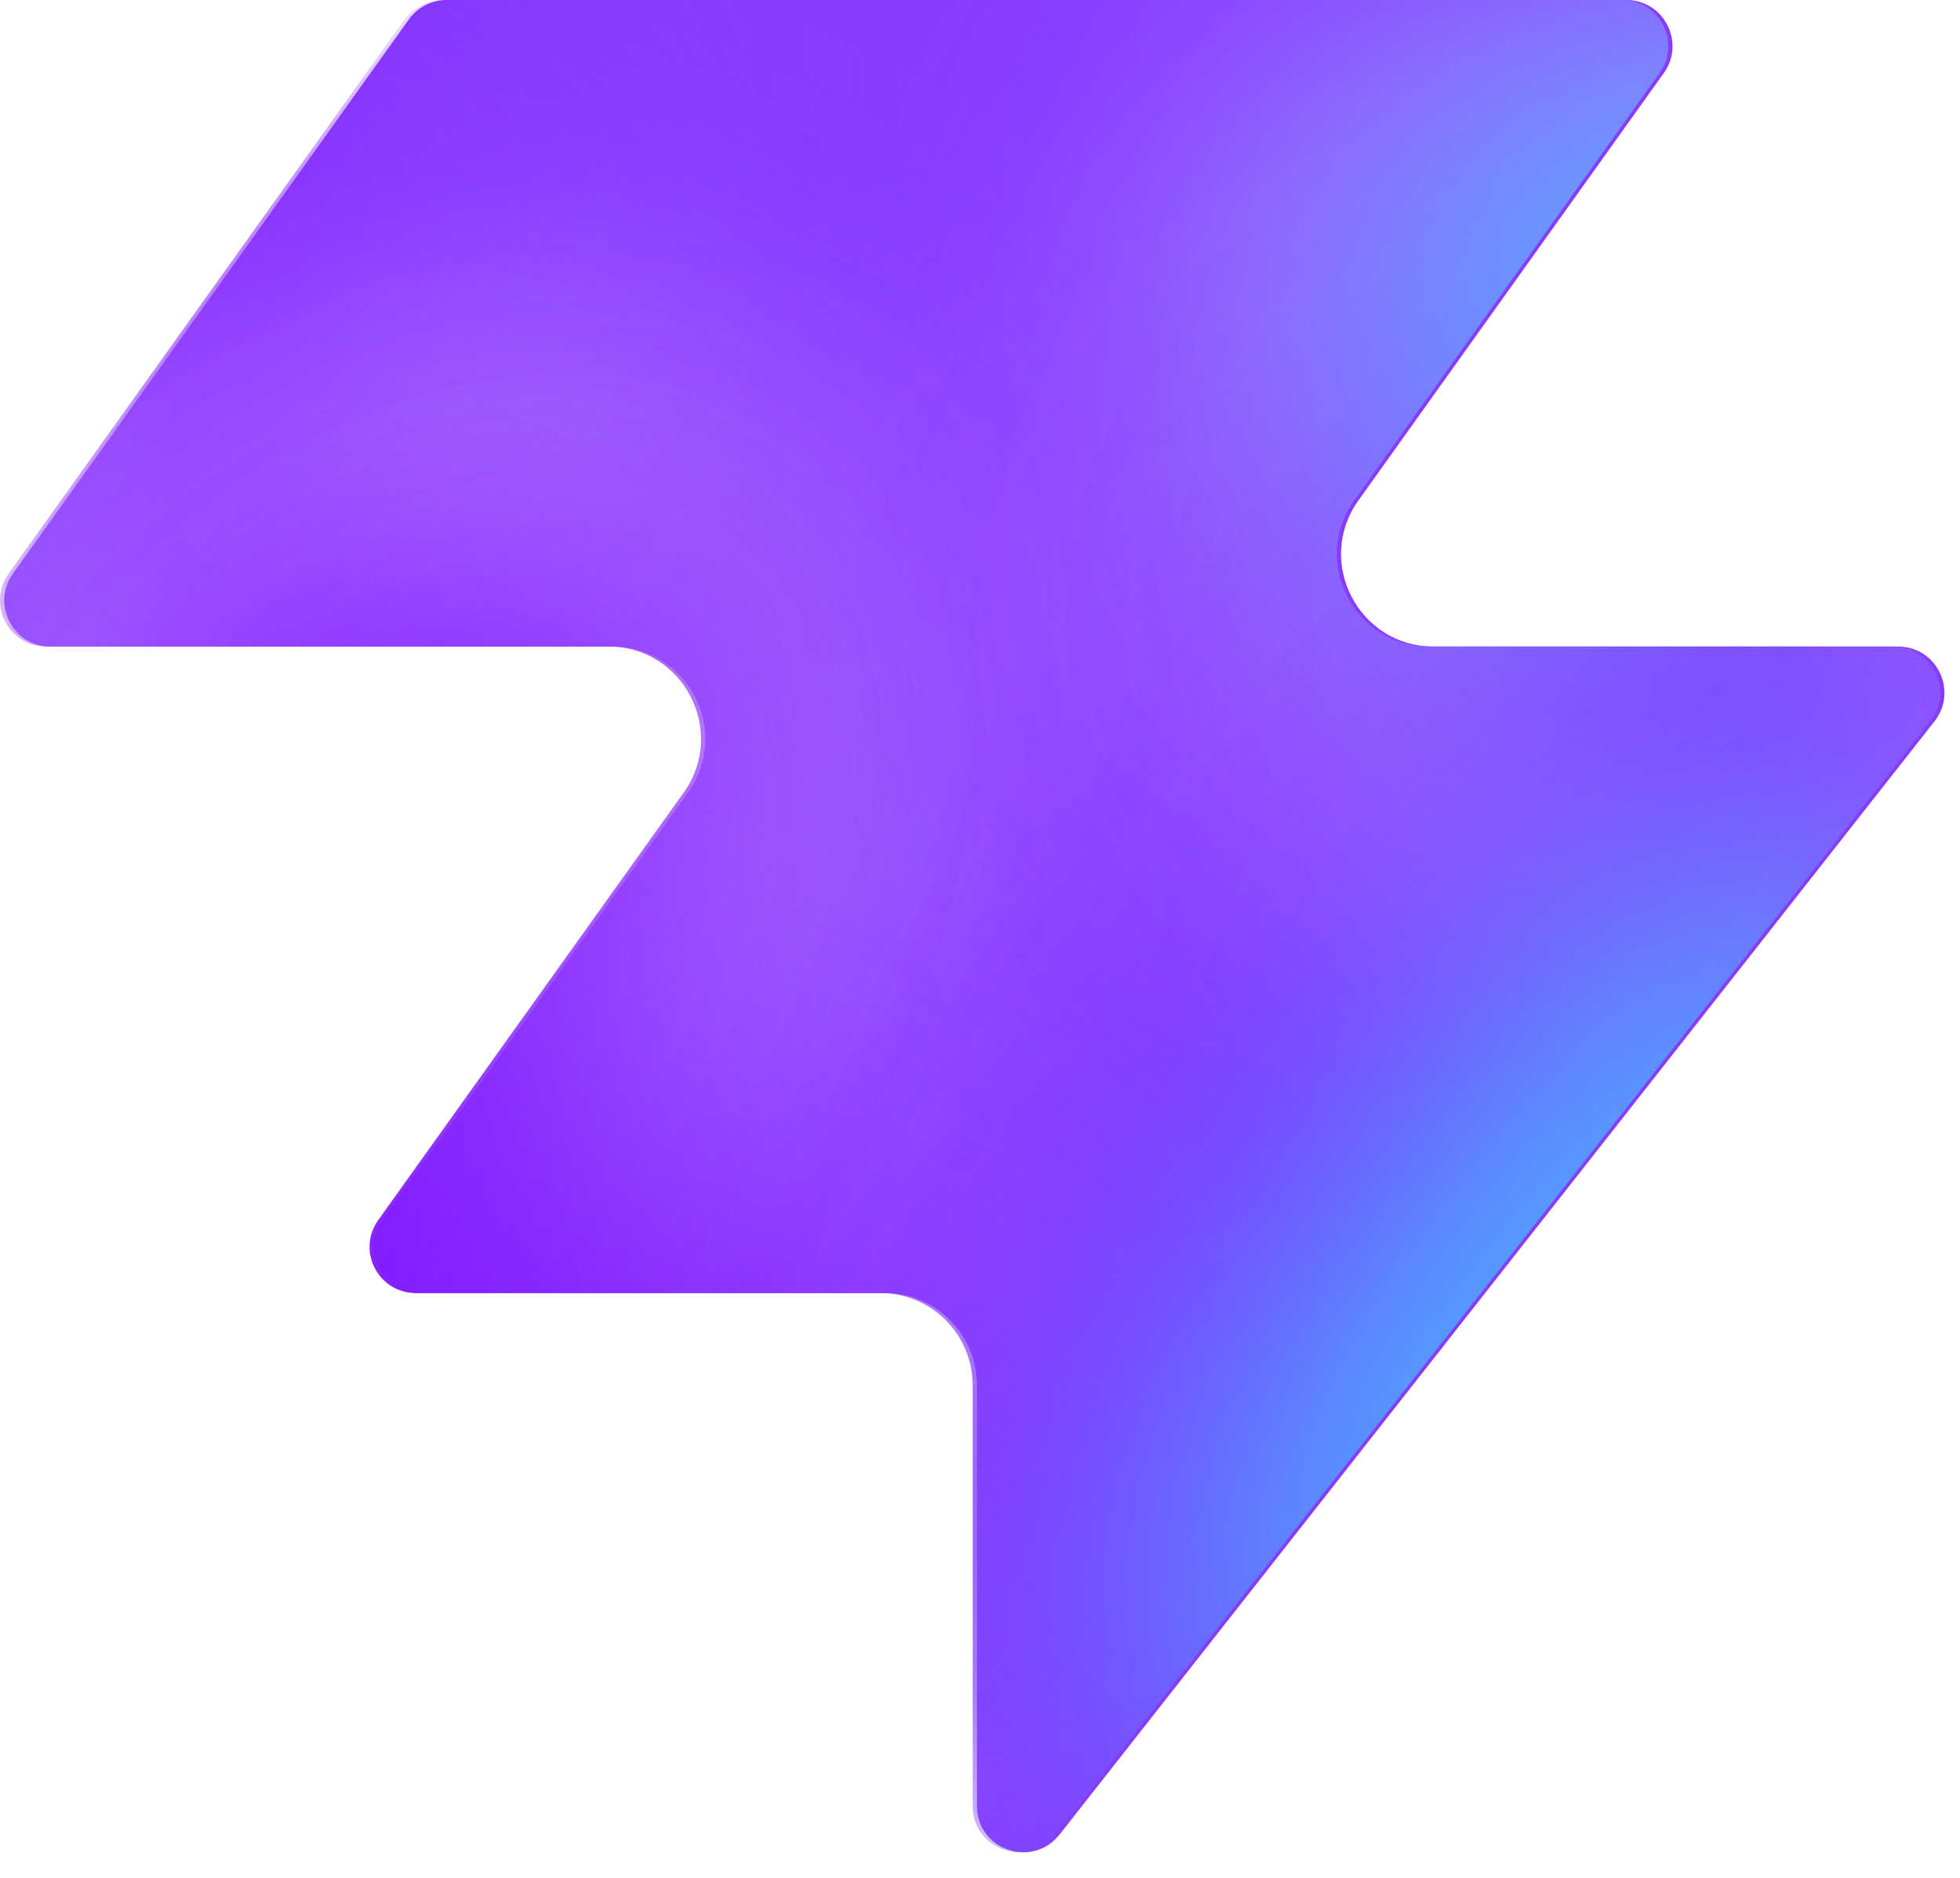
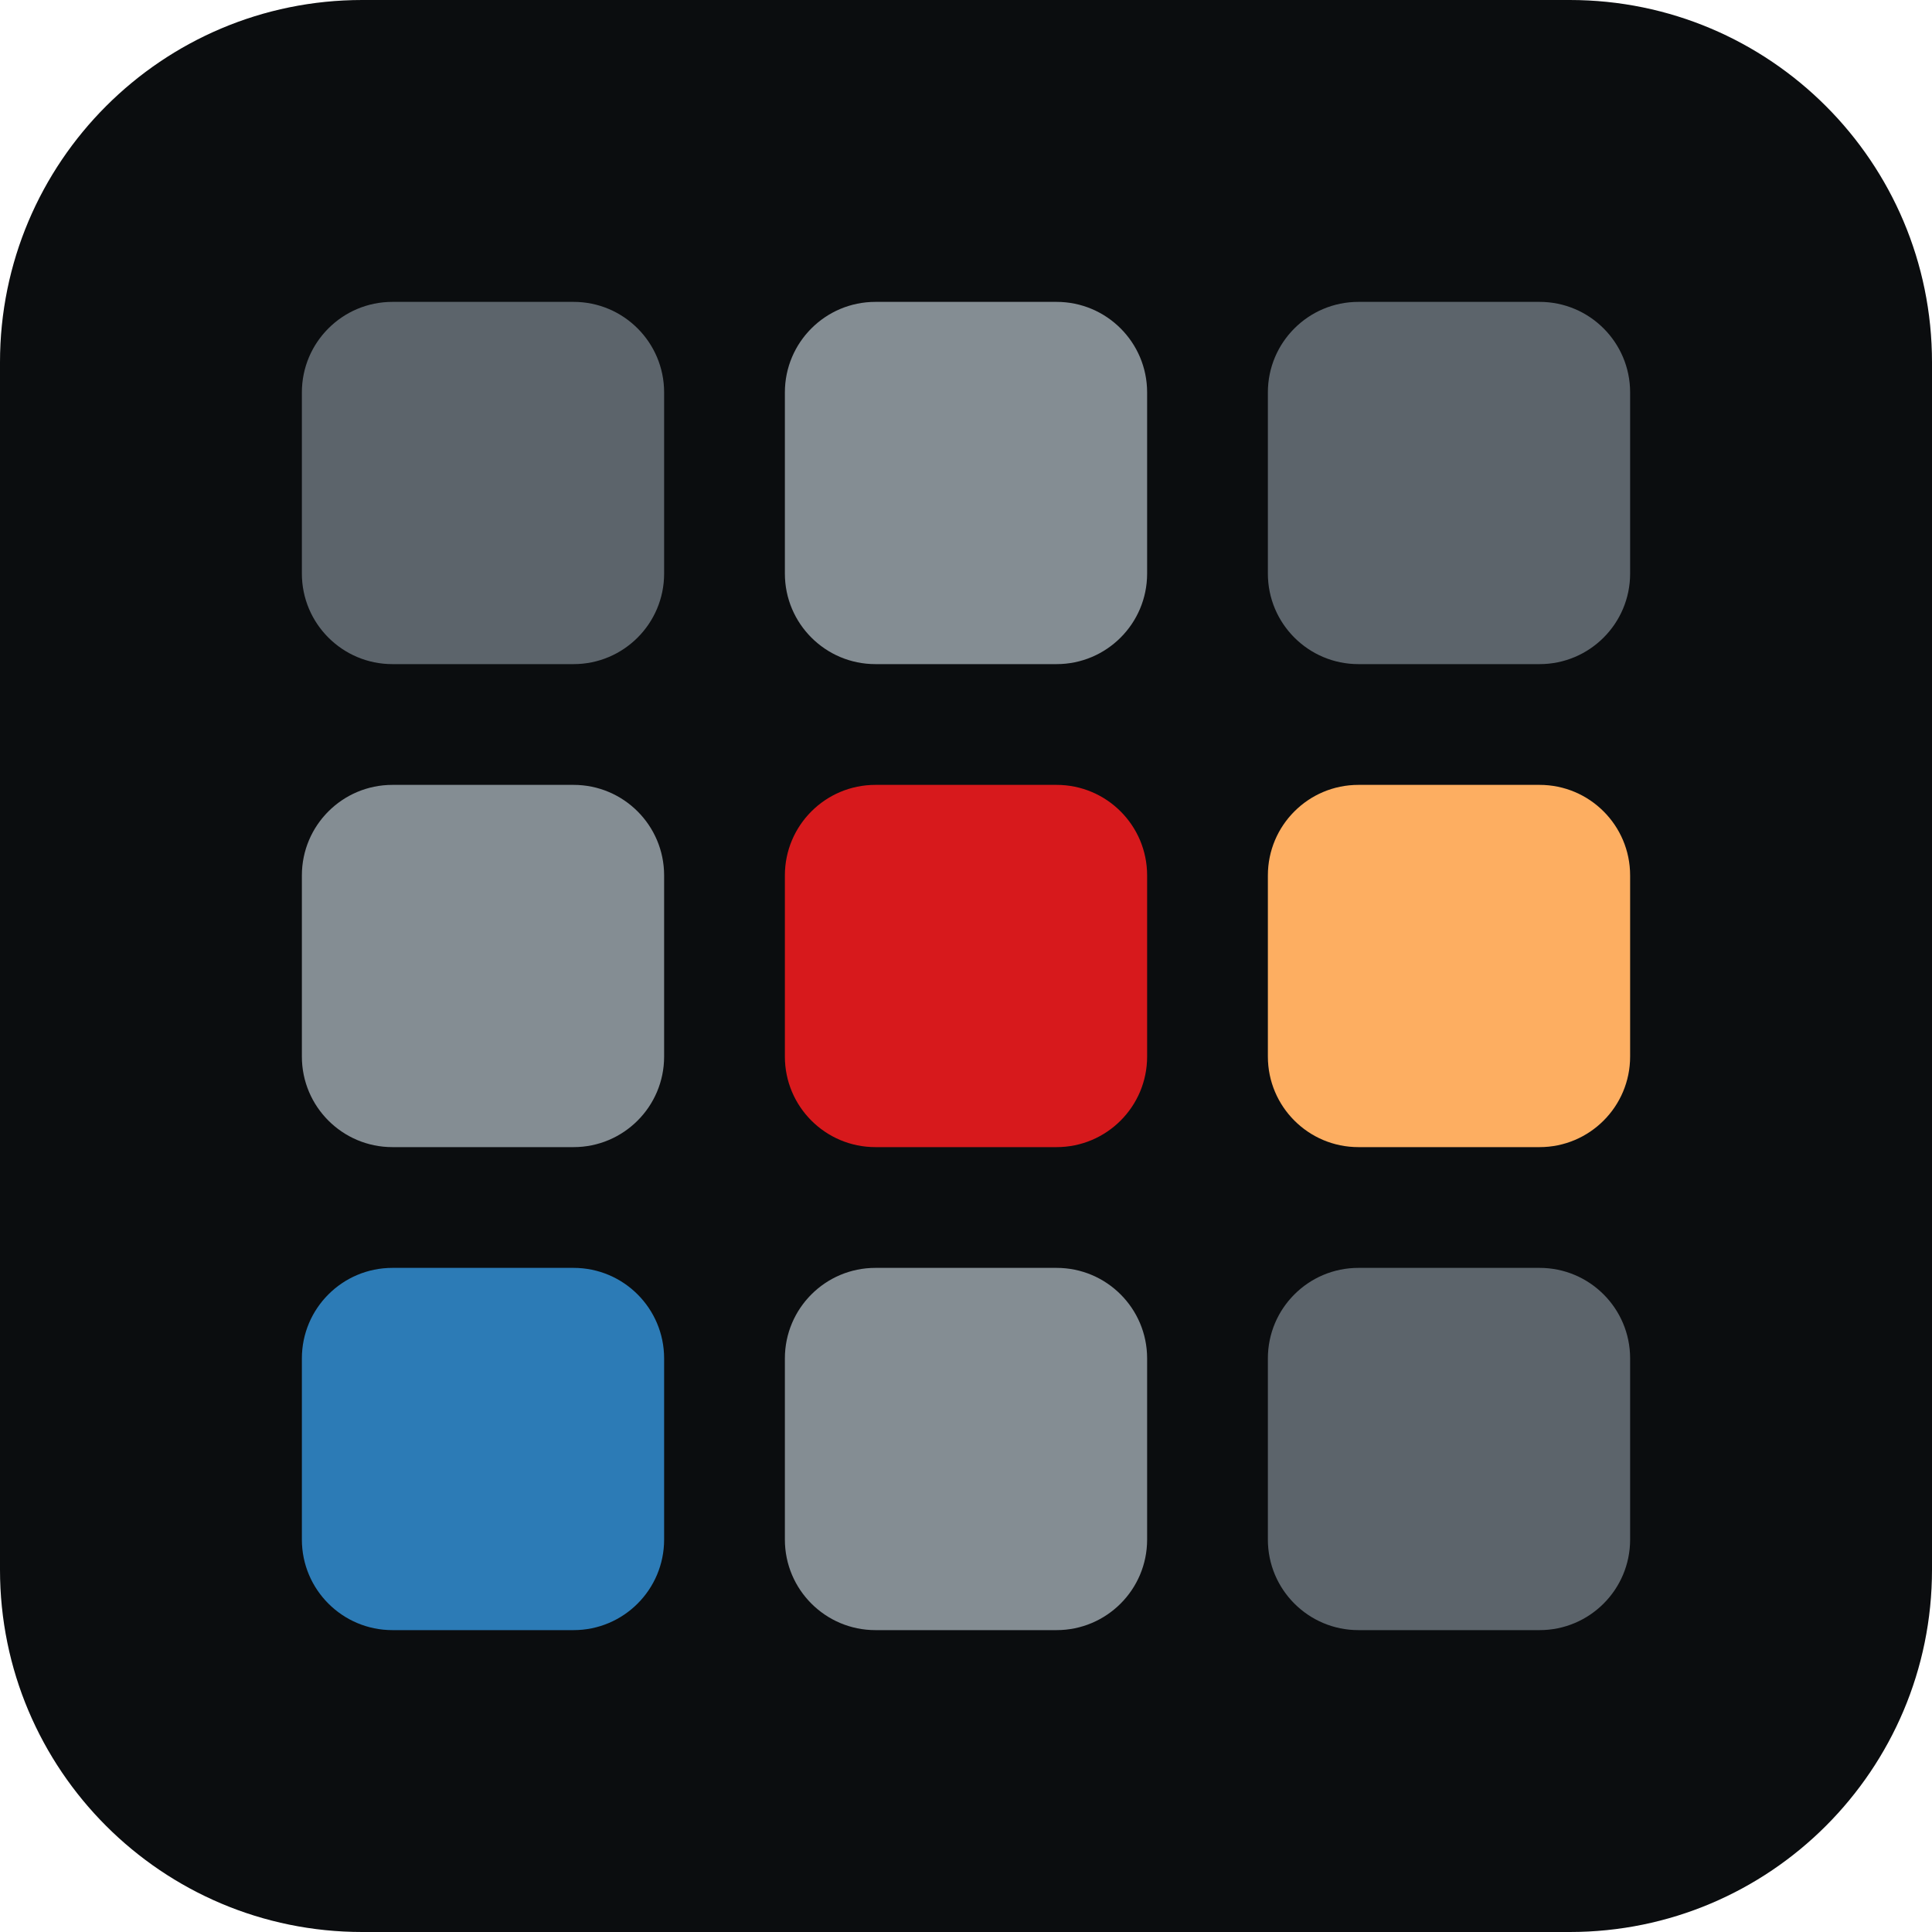
- <svg xmlns="http://www.w3.org/2000/svg" width="48" height="46" fill="none" viewBox="0 0 48 46">
-   <path fill="#863bff" d="M25.946 44.938c-.664.845-2.021.375-2.021-.698V33.937a2.26 2.26 0 0 0-2.262-2.262H10.287c-.92 0-1.456-1.04-.92-1.788l7.48-10.471c1.07-1.497 0-3.578-1.842-3.578H1.237c-.92 0-1.456-1.04-.92-1.788L10.013.474c.214-.297.556-.474.92-.474h28.894c.92 0 1.456 1.04.92 1.788l-7.48 10.471c-1.07 1.498 0 3.579 1.842 3.579h11.377c.943 0 1.473 1.088.89 1.83L25.947 44.94z" style="fill:#863bff;fill:color(display-p3 .525 .23 1);fill-opacity:1" />
-   <mask id="a" width="48" height="46" x="0" y="0" maskUnits="userSpaceOnUse" style="mask-type:alpha">
-     <path fill="#000" d="M25.842 44.938c-.664.844-2.021.375-2.021-.698V33.937a2.26 2.26 0 0 0-2.262-2.262H10.183c-.92 0-1.456-1.04-.92-1.788l7.48-10.471c1.07-1.498 0-3.579-1.842-3.579H1.133c-.92 0-1.456-1.04-.92-1.787L9.91.473c.214-.297.556-.474.92-.474h28.894c.92 0 1.456 1.04.92 1.788l-7.48 10.471c-1.07 1.498 0 3.578 1.842 3.578h11.377c.943 0 1.473 1.088.89 1.832L25.843 44.94z" style="fill:#000;fill-opacity:1" />
-   </mask>
-   <g mask="url(#a)">
-     <g filter="url(#b)">
-       <ellipse cx="5.508" cy="14.704" fill="#ede6ff" rx="5.508" ry="14.704" style="fill:#ede6ff;fill:color(display-p3 .927 .903 1);fill-opacity:1" transform="matrix(.00324 1 1 -.00324 -4.47 31.516)" />
-     </g>
-     <g filter="url(#c)">
-       <ellipse cx="10.399" cy="29.851" fill="#ede6ff" rx="10.399" ry="29.851" style="fill:#ede6ff;fill:color(display-p3 .927 .903 1);fill-opacity:1" transform="matrix(.00324 1 1 -.00324 -39.328 7.883)" />
-     </g>
-     <g filter="url(#d)">
-       <ellipse cx="5.508" cy="30.487" fill="#7e14ff" rx="5.508" ry="30.487" style="fill:#7e14ff;fill:color(display-p3 .492 .077 1);fill-opacity:1" transform="rotate(89.814 -25.913 -14.639)scale(1 -1)" />
-     </g>
-     <g filter="url(#e)">
-       <ellipse cx="5.508" cy="30.599" fill="#7e14ff" rx="5.508" ry="30.599" style="fill:#7e14ff;fill:color(display-p3 .492 .077 1);fill-opacity:1" transform="rotate(89.814 -32.644 -3.334)scale(1 -1)" />
-     </g>
-     <g filter="url(#f)">
-       <ellipse cx="5.508" cy="30.599" fill="#7e14ff" rx="5.508" ry="30.599" style="fill:#7e14ff;fill:color(display-p3 .492 .077 1);fill-opacity:1" transform="matrix(.00324 1 1 -.00324 -34.34 30.47)" />
-     </g>
-     <g filter="url(#g)">
-       <ellipse cx="14.072" cy="22.078" fill="#ede6ff" rx="14.072" ry="22.078" style="fill:#ede6ff;fill:color(display-p3 .927 .903 1);fill-opacity:1" transform="rotate(93.35 24.506 48.493)scale(-1 1)" />
-     </g>
-     <g filter="url(#h)">
-       <ellipse cx="3.47" cy="21.501" fill="#7e14ff" rx="3.47" ry="21.501" style="fill:#7e14ff;fill:color(display-p3 .492 .077 1);fill-opacity:1" transform="rotate(89.009 28.708 47.59)scale(-1 1)" />
-     </g>
-     <g filter="url(#i)">
-       <ellipse cx="3.47" cy="21.501" fill="#7e14ff" rx="3.47" ry="21.501" style="fill:#7e14ff;fill:color(display-p3 .492 .077 1);fill-opacity:1" transform="rotate(89.009 28.708 47.59)scale(-1 1)" />
-     </g>
-     <g filter="url(#j)">
-       <ellipse cx=".387" cy="8.972" fill="#7e14ff" rx="4.407" ry="29.108" style="fill:#7e14ff;fill:color(display-p3 .492 .077 1);fill-opacity:1" transform="rotate(39.51 .387 8.972)" />
-     </g>
-     <g filter="url(#k)">
-       <ellipse cx="47.523" cy="-6.092" fill="#7e14ff" rx="4.407" ry="29.108" style="fill:#7e14ff;fill:color(display-p3 .492 .077 1);fill-opacity:1" transform="rotate(37.892 47.523 -6.092)" />
-     </g>
-     <g filter="url(#l)">
-       <ellipse cx="41.412" cy="6.333" fill="#47bfff" rx="5.971" ry="9.665" style="fill:#47bfff;fill:color(display-p3 .28 .748 1);fill-opacity:1" transform="rotate(37.892 41.412 6.333)" />
-     </g>
-     <g filter="url(#m)">
-       <ellipse cx="-1.879" cy="38.332" fill="#7e14ff" rx="4.407" ry="29.108" style="fill:#7e14ff;fill:color(display-p3 .492 .077 1);fill-opacity:1" transform="rotate(37.892 -1.88 38.332)" />
-     </g>
-     <g filter="url(#n)">
-       <ellipse cx="-1.879" cy="38.332" fill="#7e14ff" rx="4.407" ry="29.108" style="fill:#7e14ff;fill:color(display-p3 .492 .077 1);fill-opacity:1" transform="rotate(37.892 -1.88 38.332)" />
-     </g>
-     <g filter="url(#o)">
-       <ellipse cx="35.651" cy="29.907" fill="#7e14ff" rx="4.407" ry="29.108" style="fill:#7e14ff;fill:color(display-p3 .492 .077 1);fill-opacity:1" transform="rotate(37.892 35.651 29.907)" />
-     </g>
-     <g filter="url(#p)">
-       <ellipse cx="38.418" cy="32.4" fill="#47bfff" rx="5.971" ry="15.297" style="fill:#47bfff;fill:color(display-p3 .28 .748 1);fill-opacity:1" transform="rotate(37.892 38.418 32.4)" />
-     </g>
-   </g>
-   <defs>
-     <filter id="b" width="60.045" height="41.654" x="-19.77" y="16.149" color-interpolation-filters="sRGB" filterUnits="userSpaceOnUse">
-       <feFlood flood-opacity="0" result="BackgroundImageFix" />
-       <feBlend in="SourceGraphic" in2="BackgroundImageFix" result="shape" />
-       <feGaussianBlur result="effect1_foregroundBlur_2002_17158" stdDeviation="7.659" />
-     </filter>
-     <filter id="c" width="90.34" height="51.437" x="-54.613" y="-7.533" color-interpolation-filters="sRGB" filterUnits="userSpaceOnUse">
-       <feFlood flood-opacity="0" result="BackgroundImageFix" />
-       <feBlend in="SourceGraphic" in2="BackgroundImageFix" result="shape" />
-       <feGaussianBlur result="effect1_foregroundBlur_2002_17158" stdDeviation="7.659" />
-     </filter>
-     <filter id="d" width="79.355" height="29.4" x="-49.64" y="2.03" color-interpolation-filters="sRGB" filterUnits="userSpaceOnUse">
-       <feFlood flood-opacity="0" result="BackgroundImageFix" />
-       <feBlend in="SourceGraphic" in2="BackgroundImageFix" result="shape" />
-       <feGaussianBlur result="effect1_foregroundBlur_2002_17158" stdDeviation="4.596" />
-     </filter>
-     <filter id="e" width="79.579" height="29.4" x="-45.045" y="20.029" color-interpolation-filters="sRGB" filterUnits="userSpaceOnUse">
-       <feFlood flood-opacity="0" result="BackgroundImageFix" />
-       <feBlend in="SourceGraphic" in2="BackgroundImageFix" result="shape" />
-       <feGaussianBlur result="effect1_foregroundBlur_2002_17158" stdDeviation="4.596" />
-     </filter>
-     <filter id="f" width="79.579" height="29.4" x="-43.513" y="21.178" color-interpolation-filters="sRGB" filterUnits="userSpaceOnUse">
-       <feFlood flood-opacity="0" result="BackgroundImageFix" />
-       <feBlend in="SourceGraphic" in2="BackgroundImageFix" result="shape" />
-       <feGaussianBlur result="effect1_foregroundBlur_2002_17158" stdDeviation="4.596" />
-     </filter>
-     <filter id="g" width="74.749" height="58.852" x="15.756" y="-17.901" color-interpolation-filters="sRGB" filterUnits="userSpaceOnUse">
-       <feFlood flood-opacity="0" result="BackgroundImageFix" />
-       <feBlend in="SourceGraphic" in2="BackgroundImageFix" result="shape" />
-       <feGaussianBlur result="effect1_foregroundBlur_2002_17158" stdDeviation="7.659" />
-     </filter>
-     <filter id="h" width="61.377" height="25.362" x="23.548" y="2.284" color-interpolation-filters="sRGB" filterUnits="userSpaceOnUse">
-       <feFlood flood-opacity="0" result="BackgroundImageFix" />
-       <feBlend in="SourceGraphic" in2="BackgroundImageFix" result="shape" />
-       <feGaussianBlur result="effect1_foregroundBlur_2002_17158" stdDeviation="4.596" />
-     </filter>
-     <filter id="i" width="61.377" height="25.362" x="23.548" y="2.284" color-interpolation-filters="sRGB" filterUnits="userSpaceOnUse">
-       <feFlood flood-opacity="0" result="BackgroundImageFix" />
-       <feBlend in="SourceGraphic" in2="BackgroundImageFix" result="shape" />
-       <feGaussianBlur result="effect1_foregroundBlur_2002_17158" stdDeviation="4.596" />
-     </filter>
-     <filter id="j" width="56.045" height="63.649" x="-27.636" y="-22.853" color-interpolation-filters="sRGB" filterUnits="userSpaceOnUse">
-       <feFlood flood-opacity="0" result="BackgroundImageFix" />
-       <feBlend in="SourceGraphic" in2="BackgroundImageFix" result="shape" />
-       <feGaussianBlur result="effect1_foregroundBlur_2002_17158" stdDeviation="4.596" />
-     </filter>
-     <filter id="k" width="54.814" height="64.646" x="20.116" y="-38.415" color-interpolation-filters="sRGB" filterUnits="userSpaceOnUse">
-       <feFlood flood-opacity="0" result="BackgroundImageFix" />
-       <feBlend in="SourceGraphic" in2="BackgroundImageFix" result="shape" />
-       <feGaussianBlur result="effect1_foregroundBlur_2002_17158" stdDeviation="4.596" />
-     </filter>
-     <filter id="l" width="33.541" height="35.313" x="24.641" y="-11.323" color-interpolation-filters="sRGB" filterUnits="userSpaceOnUse">
-       <feFlood flood-opacity="0" result="BackgroundImageFix" />
-       <feBlend in="SourceGraphic" in2="BackgroundImageFix" result="shape" />
-       <feGaussianBlur result="effect1_foregroundBlur_2002_17158" stdDeviation="4.596" />
-     </filter>
-     <filter id="m" width="54.814" height="64.646" x="-29.286" y="6.009" color-interpolation-filters="sRGB" filterUnits="userSpaceOnUse">
-       <feFlood flood-opacity="0" result="BackgroundImageFix" />
-       <feBlend in="SourceGraphic" in2="BackgroundImageFix" result="shape" />
-       <feGaussianBlur result="effect1_foregroundBlur_2002_17158" stdDeviation="4.596" />
-     </filter>
-     <filter id="n" width="54.814" height="64.646" x="-29.286" y="6.009" color-interpolation-filters="sRGB" filterUnits="userSpaceOnUse">
-       <feFlood flood-opacity="0" result="BackgroundImageFix" />
-       <feBlend in="SourceGraphic" in2="BackgroundImageFix" result="shape" />
-       <feGaussianBlur result="effect1_foregroundBlur_2002_17158" stdDeviation="4.596" />
-     </filter>
-     <filter id="o" width="54.814" height="64.646" x="8.244" y="-2.416" color-interpolation-filters="sRGB" filterUnits="userSpaceOnUse">
-       <feFlood flood-opacity="0" result="BackgroundImageFix" />
-       <feBlend in="SourceGraphic" in2="BackgroundImageFix" result="shape" />
-       <feGaussianBlur result="effect1_foregroundBlur_2002_17158" stdDeviation="4.596" />
-     </filter>
-     <filter id="p" width="39.409" height="43.623" x="18.713" y="10.588" color-interpolation-filters="sRGB" filterUnits="userSpaceOnUse">
-       <feFlood flood-opacity="0" result="BackgroundImageFix" />
-       <feBlend in="SourceGraphic" in2="BackgroundImageFix" result="shape" />
-       <feGaussianBlur result="effect1_foregroundBlur_2002_17158" stdDeviation="4.596" />
-     </filter>
-   </defs>
+ <svg xmlns="http://www.w3.org/2000/svg" width="32" height="32" viewBox="0 0 32 32" fill="none">
+   <rect width="32" height="32" rx="6" fill="#0B0D0F" />
+   <rect x="5" y="5" width="6" height="6" rx="1.5" fill="#929EA9" opacity="0.6" />
+   <rect x="13" y="5" width="6" height="6" rx="1.5" fill="#A3ACB4" opacity="0.8" />
+   <rect x="21" y="5" width="6" height="6" rx="1.5" fill="#929EA9" opacity="0.6" />
+   <rect x="5" y="13" width="6" height="6" rx="1.5" fill="#A3ACB4" opacity="0.8" />
+   <rect x="13" y="13" width="6" height="6" rx="1.5" fill="#D7191C" />
+   <rect x="21" y="13" width="6" height="6" rx="1.5" fill="#FDAE61" />
+   <rect x="5" y="21" width="6" height="6" rx="1.5" fill="#2C7BB6" />
+   <rect x="13" y="21" width="6" height="6" rx="1.5" fill="#A3ACB4" opacity="0.8" />
+   <rect x="21" y="21" width="6" height="6" rx="1.5" fill="#929EA9" opacity="0.6" />
</svg>
